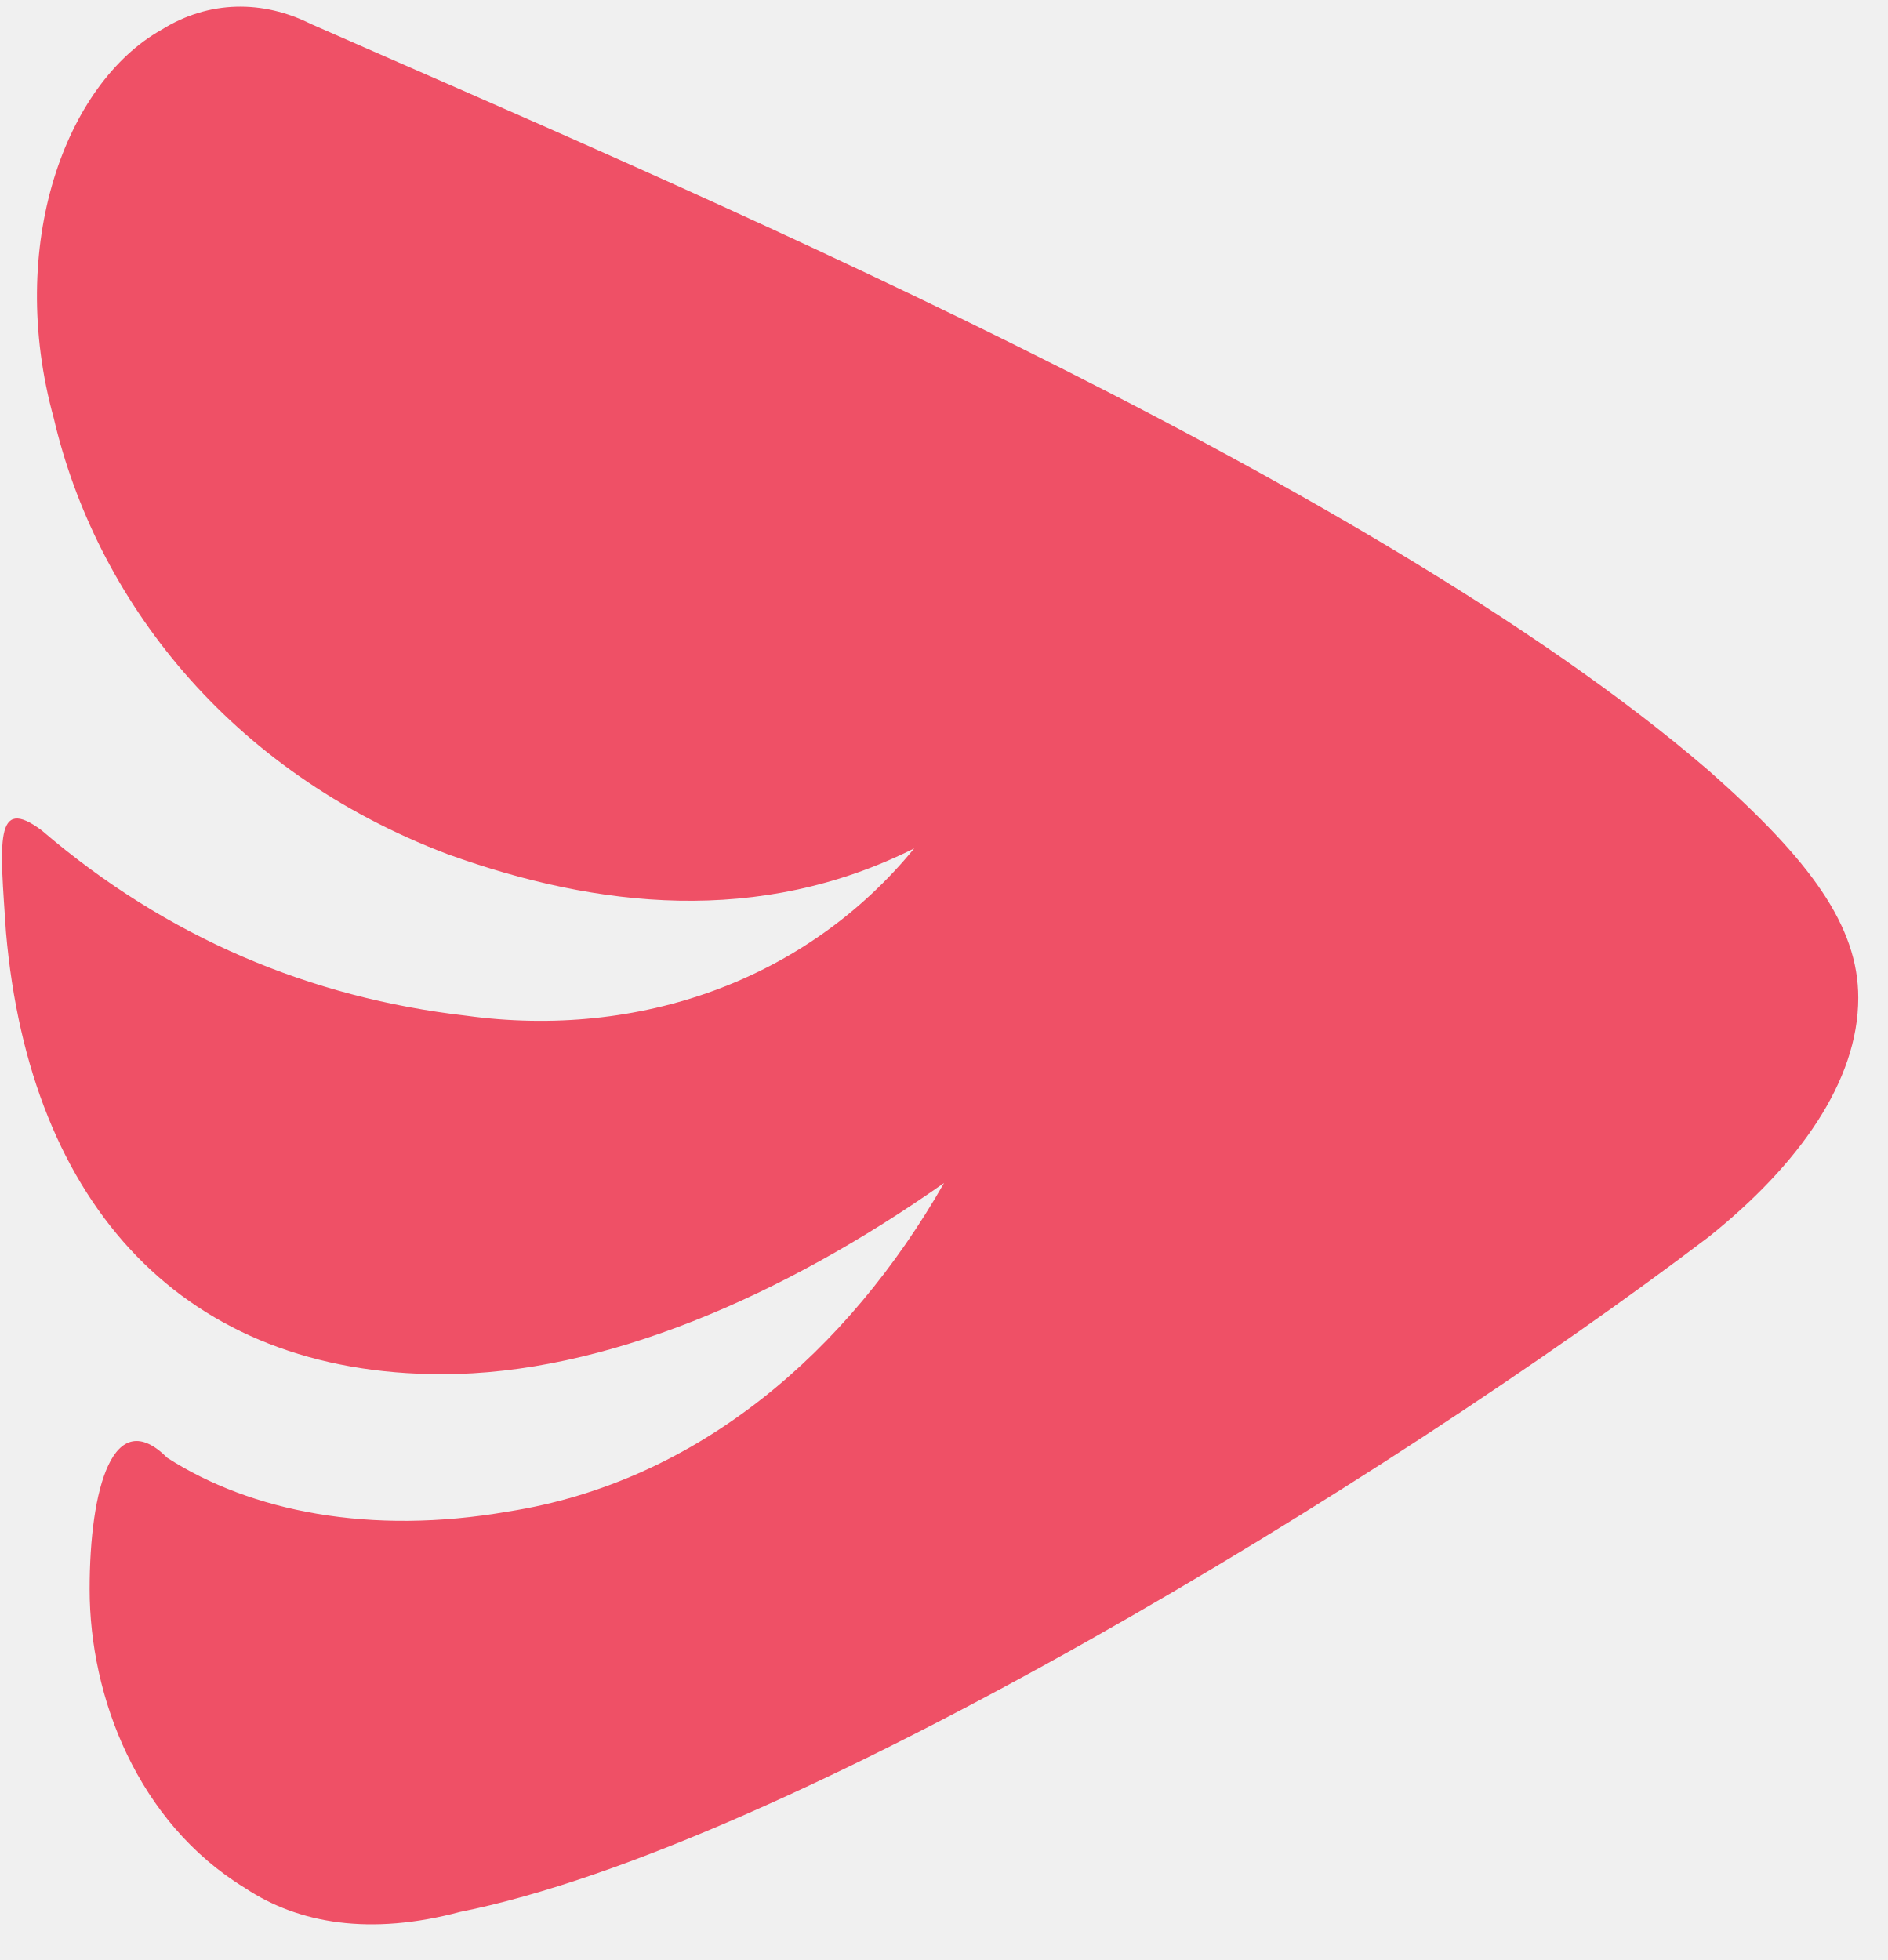
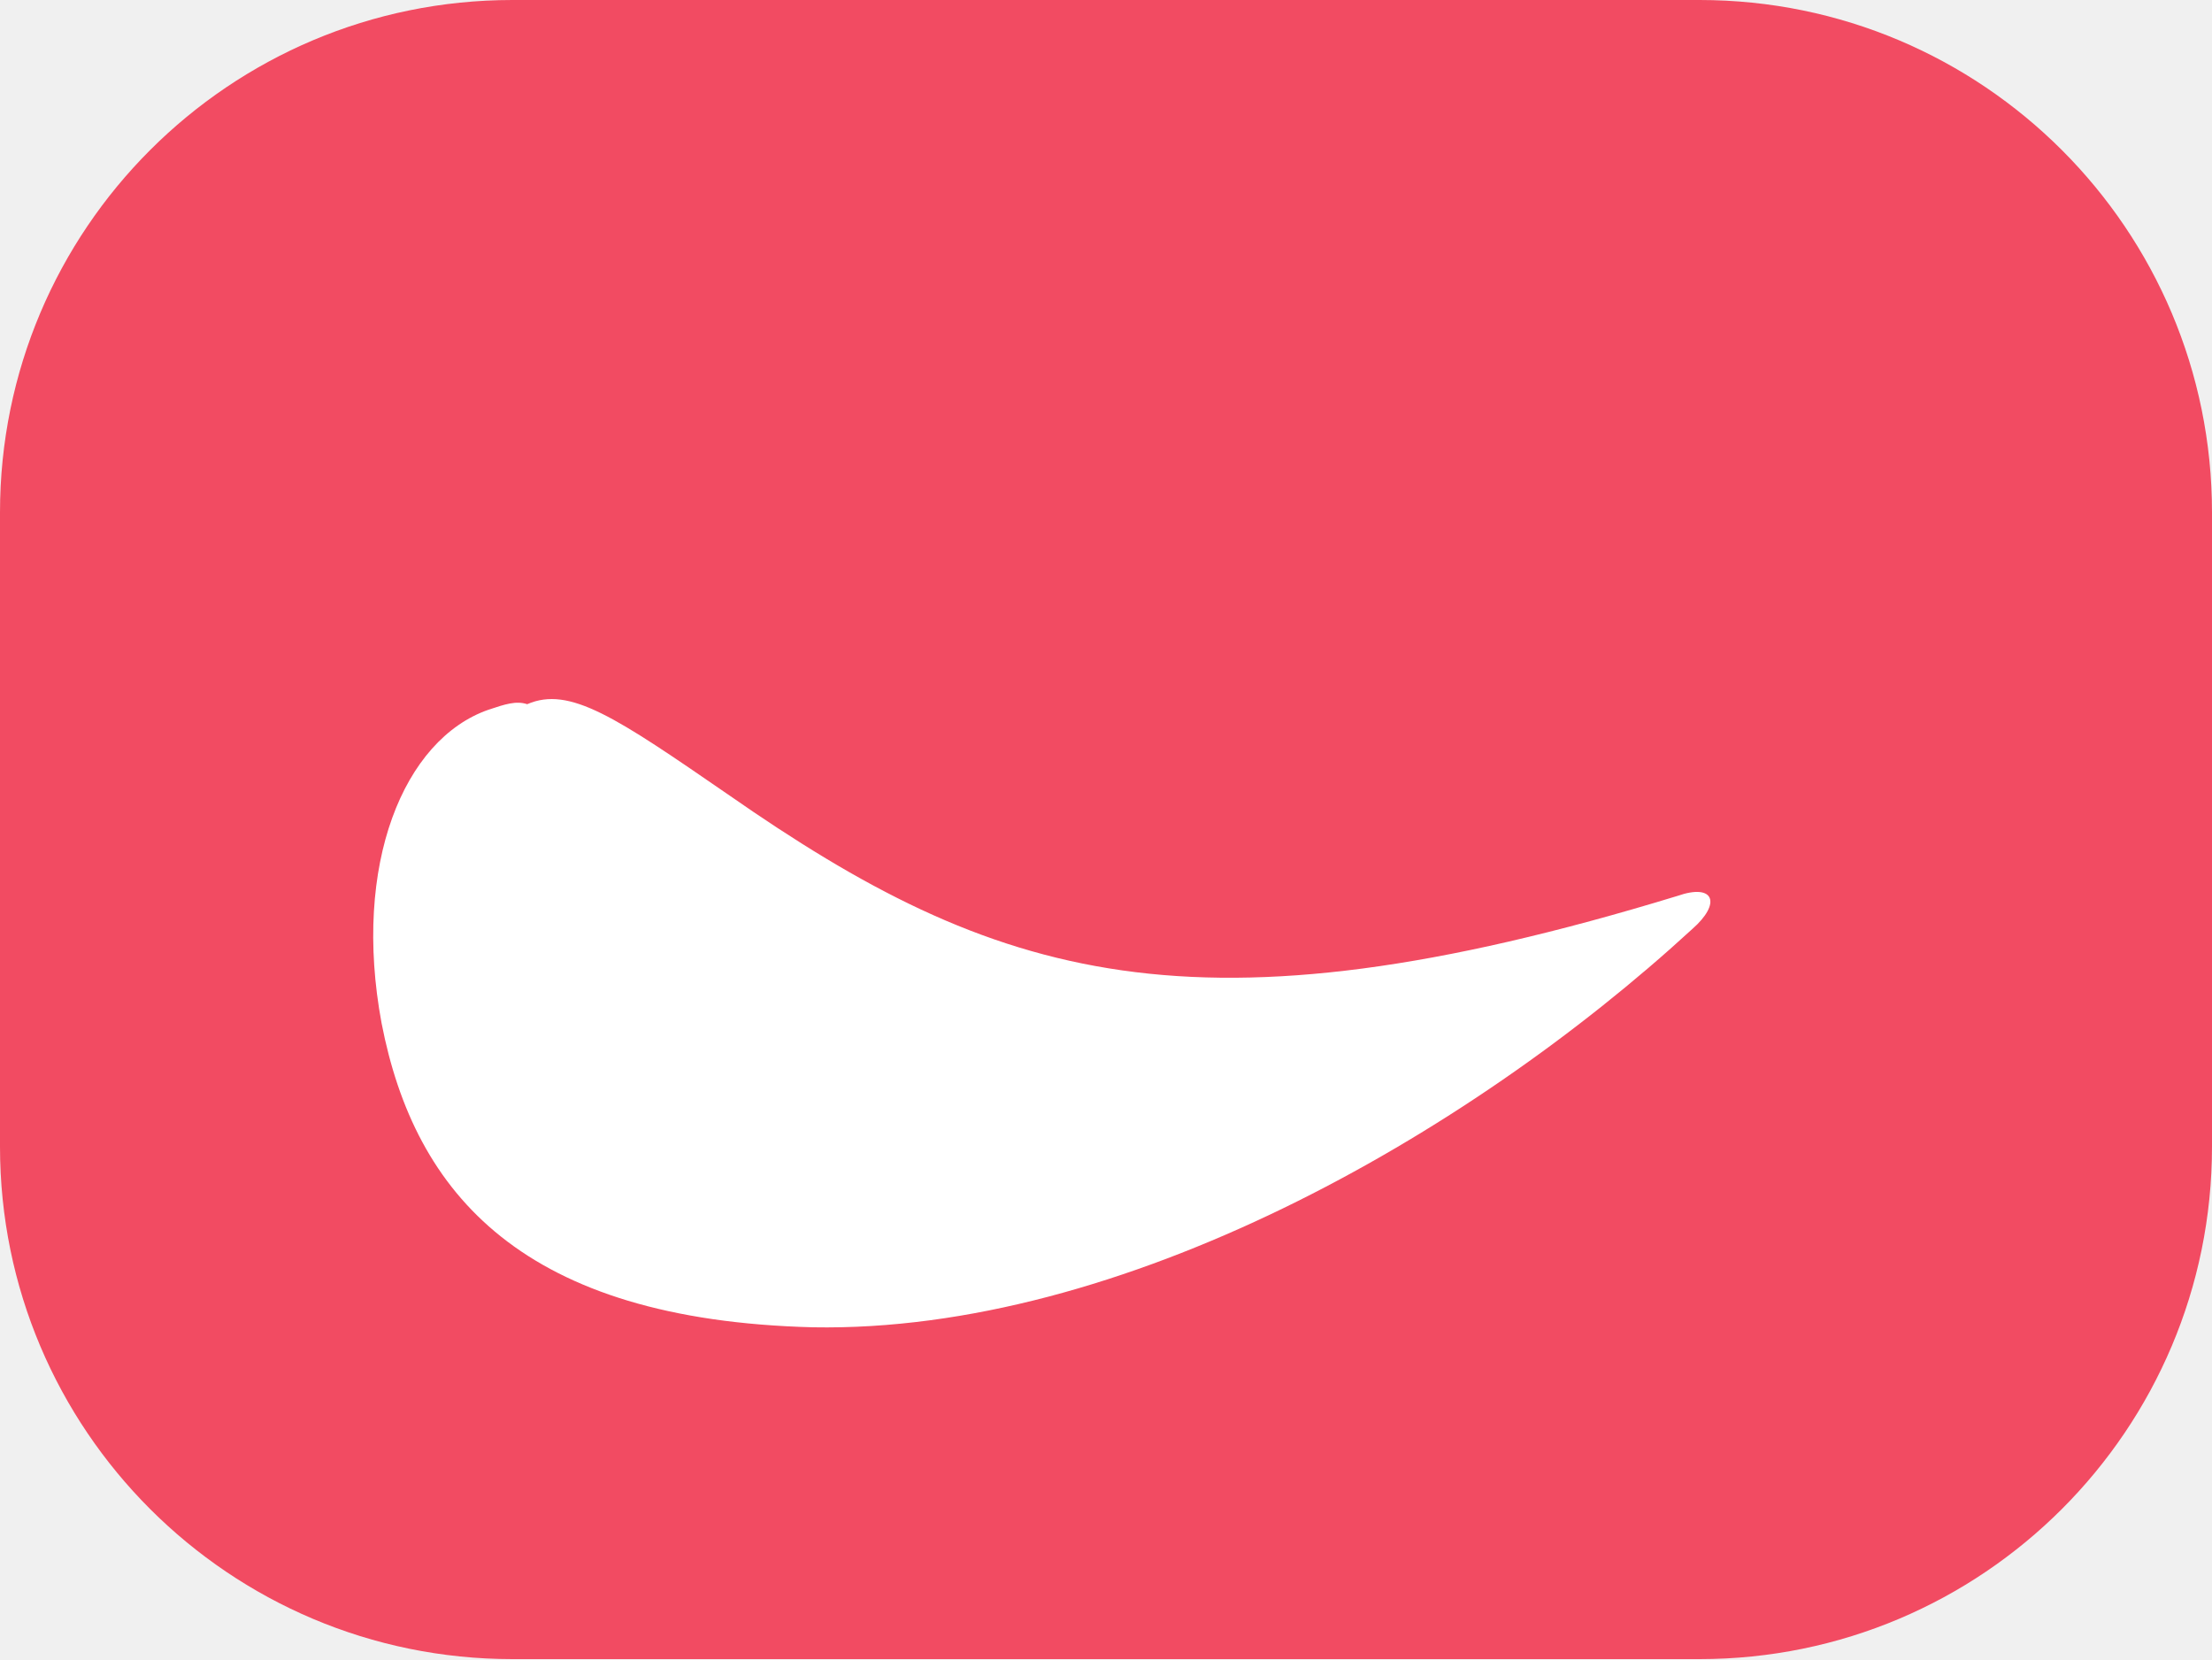
- <svg xmlns="http://www.w3.org/2000/svg" width="312" height="324" viewBox="0 0 312 324" role="img" aria-label="Classfy">
-   <g transform="translate(0 0) scale(0.9876543) translate(-94 -75)">
-     <path fill="#EF5066" d="M146 79 C205 105 322 154 380 204 C397 219 405 230 405 242 C405 256 395 270 380 282 C326 323 226 384 171 395 C156 399 144 397 135 391 C117 380 109 359 109 341 C109 324 113 310 122 319 C136 328 156 332 179 328 C211 323 236 301 252 273 C225 292 195 305 168 305 C125 305 99 277 95 231 C94 216 93 208 101 214 C122 232 146 242 172 245 C201 249 229 239 247 217 C221 230 194 227 169 218 C132 204 110 175 103 145 C95 116 105 89 121 80 C129 75 138 75 146 79 Z" />
-   </g>
+ <svg xmlns="http://www.w3.org/2000/svg" width="1200" height="900" viewBox="0 0 1200 900">
+   <defs />
+   <rect x="0" y="0" width="1200" height="900" rx="278" fill="#F24B62" />
+   <path d="M 286 382 C 309 372 334 389 395 431 C 540 532 648 566 910 486 C 930 479 934 490 918 504 C 795 617 608 723 441 720 C 284 716 225 648 207 555 C 191 469 219 401 265 385 C 274 382 280 380 286 382 Z" fill="#FFFFFF" />
</svg>
